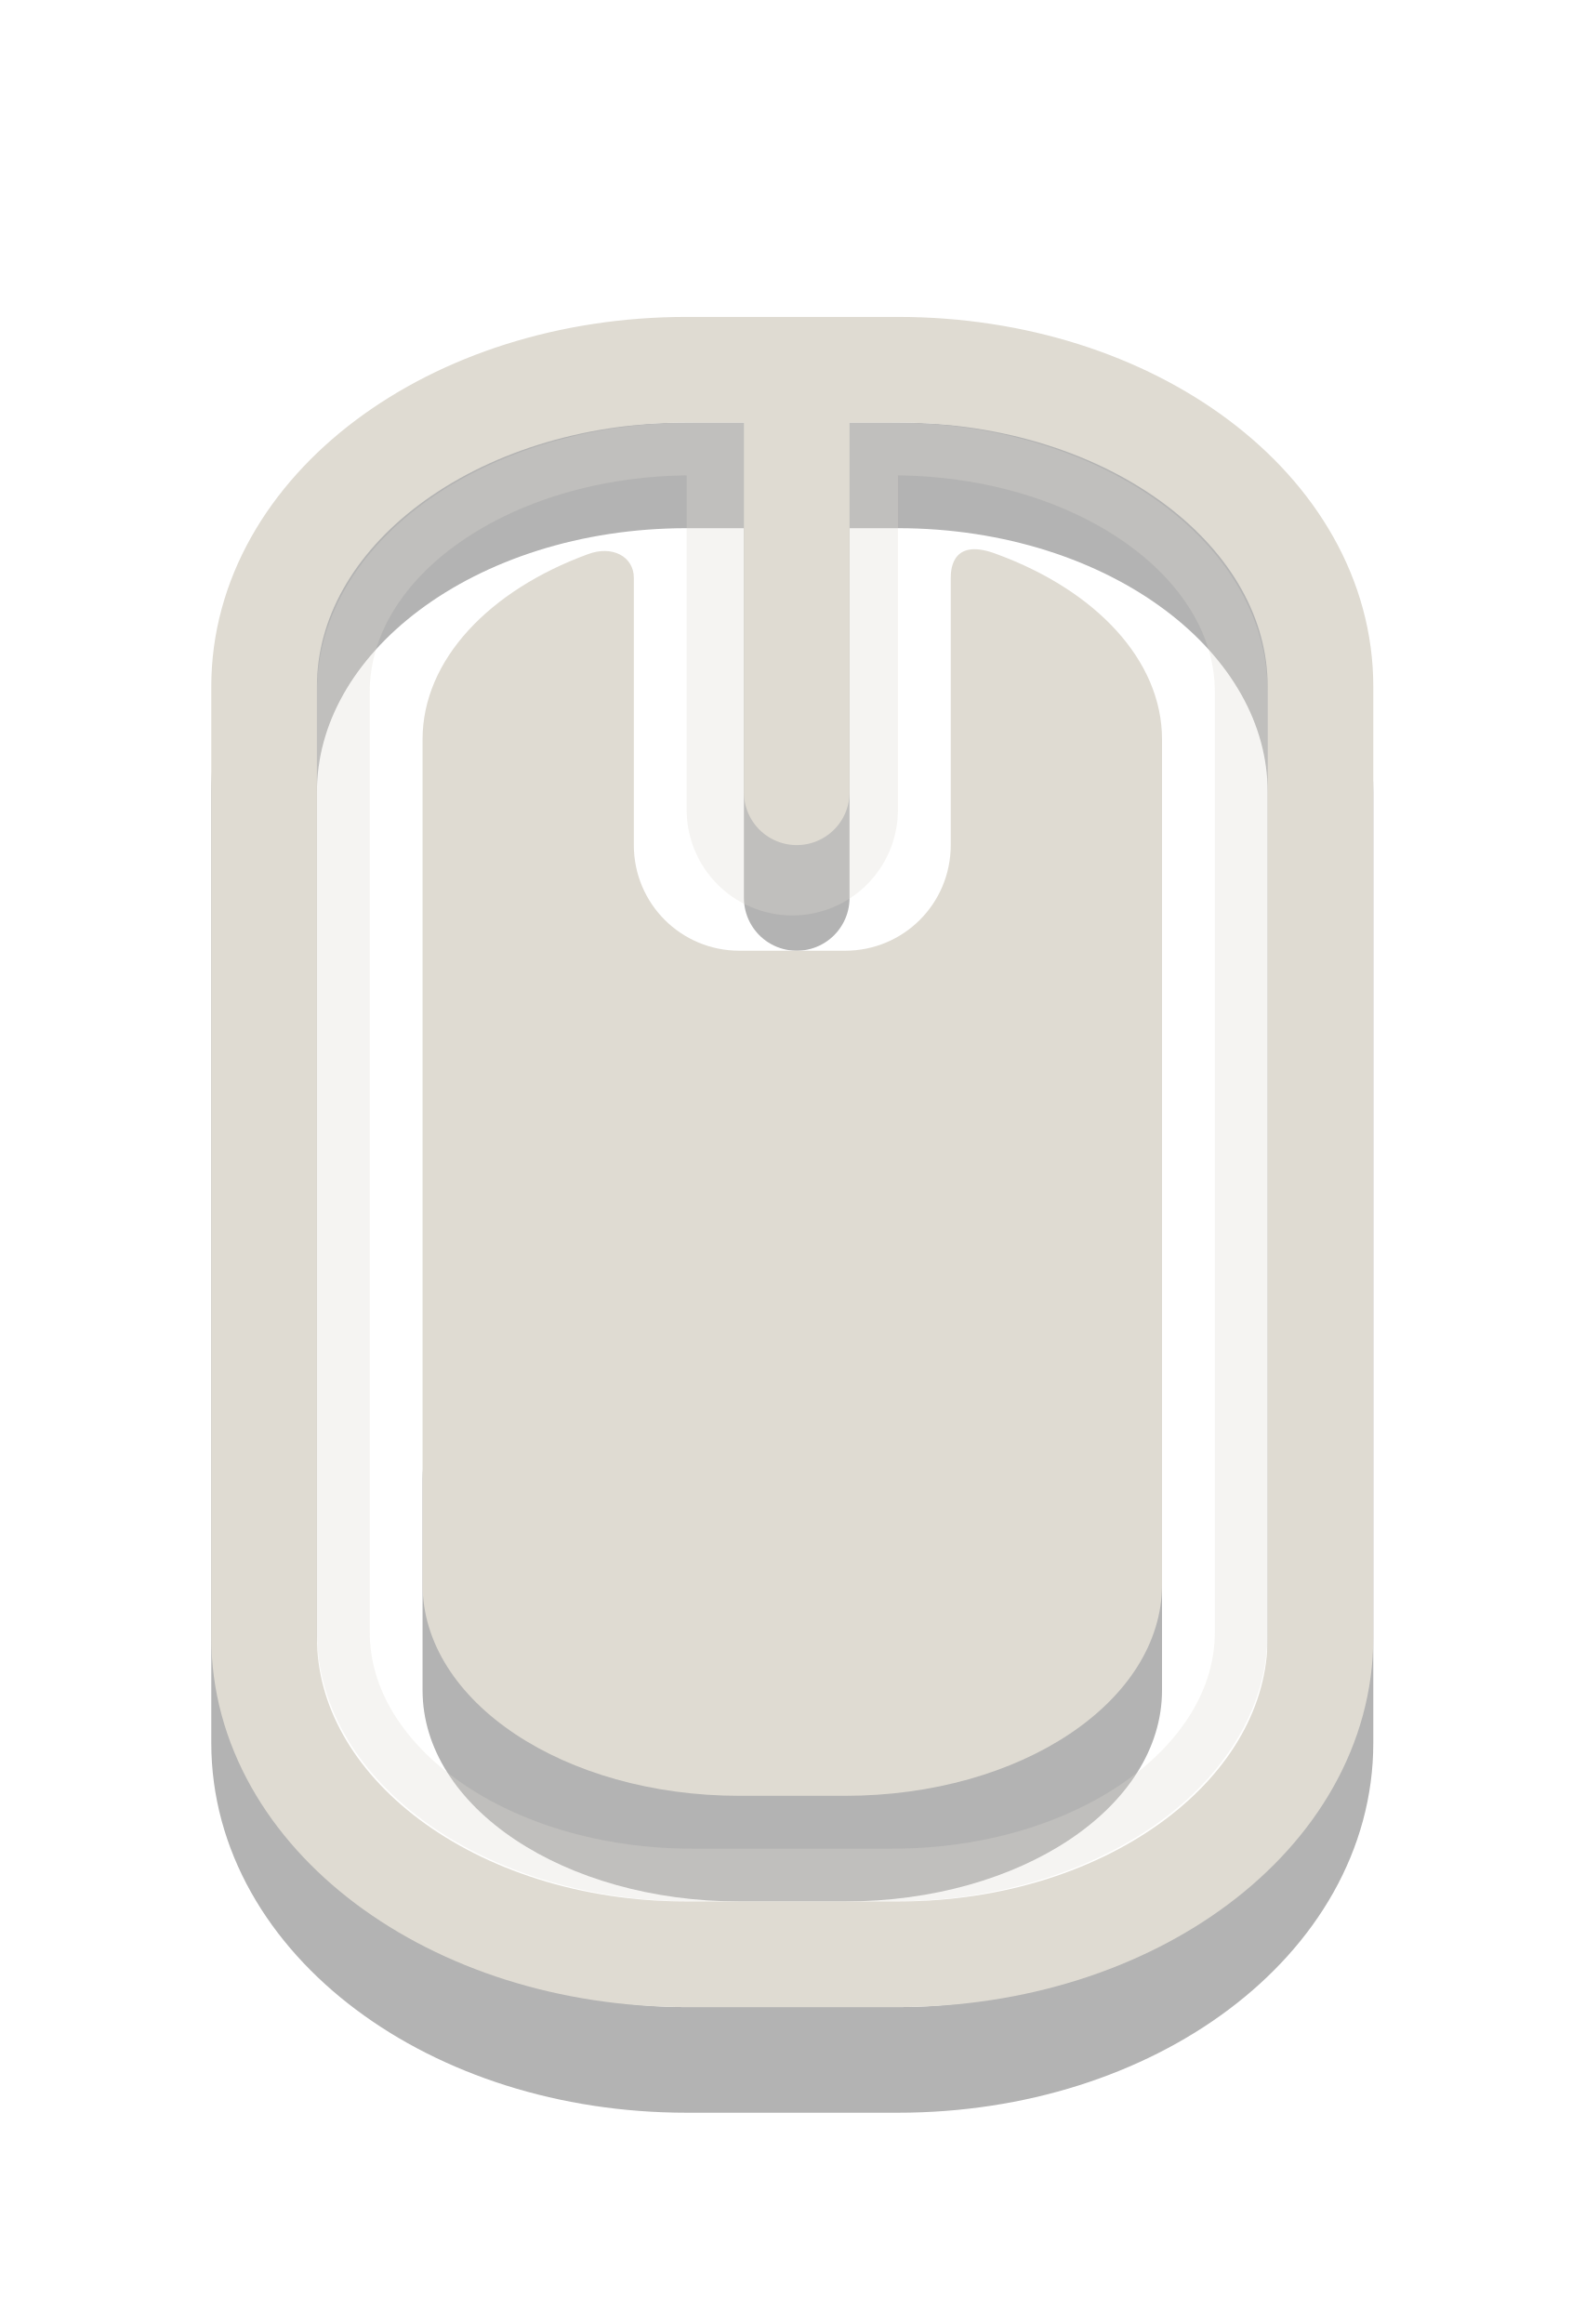
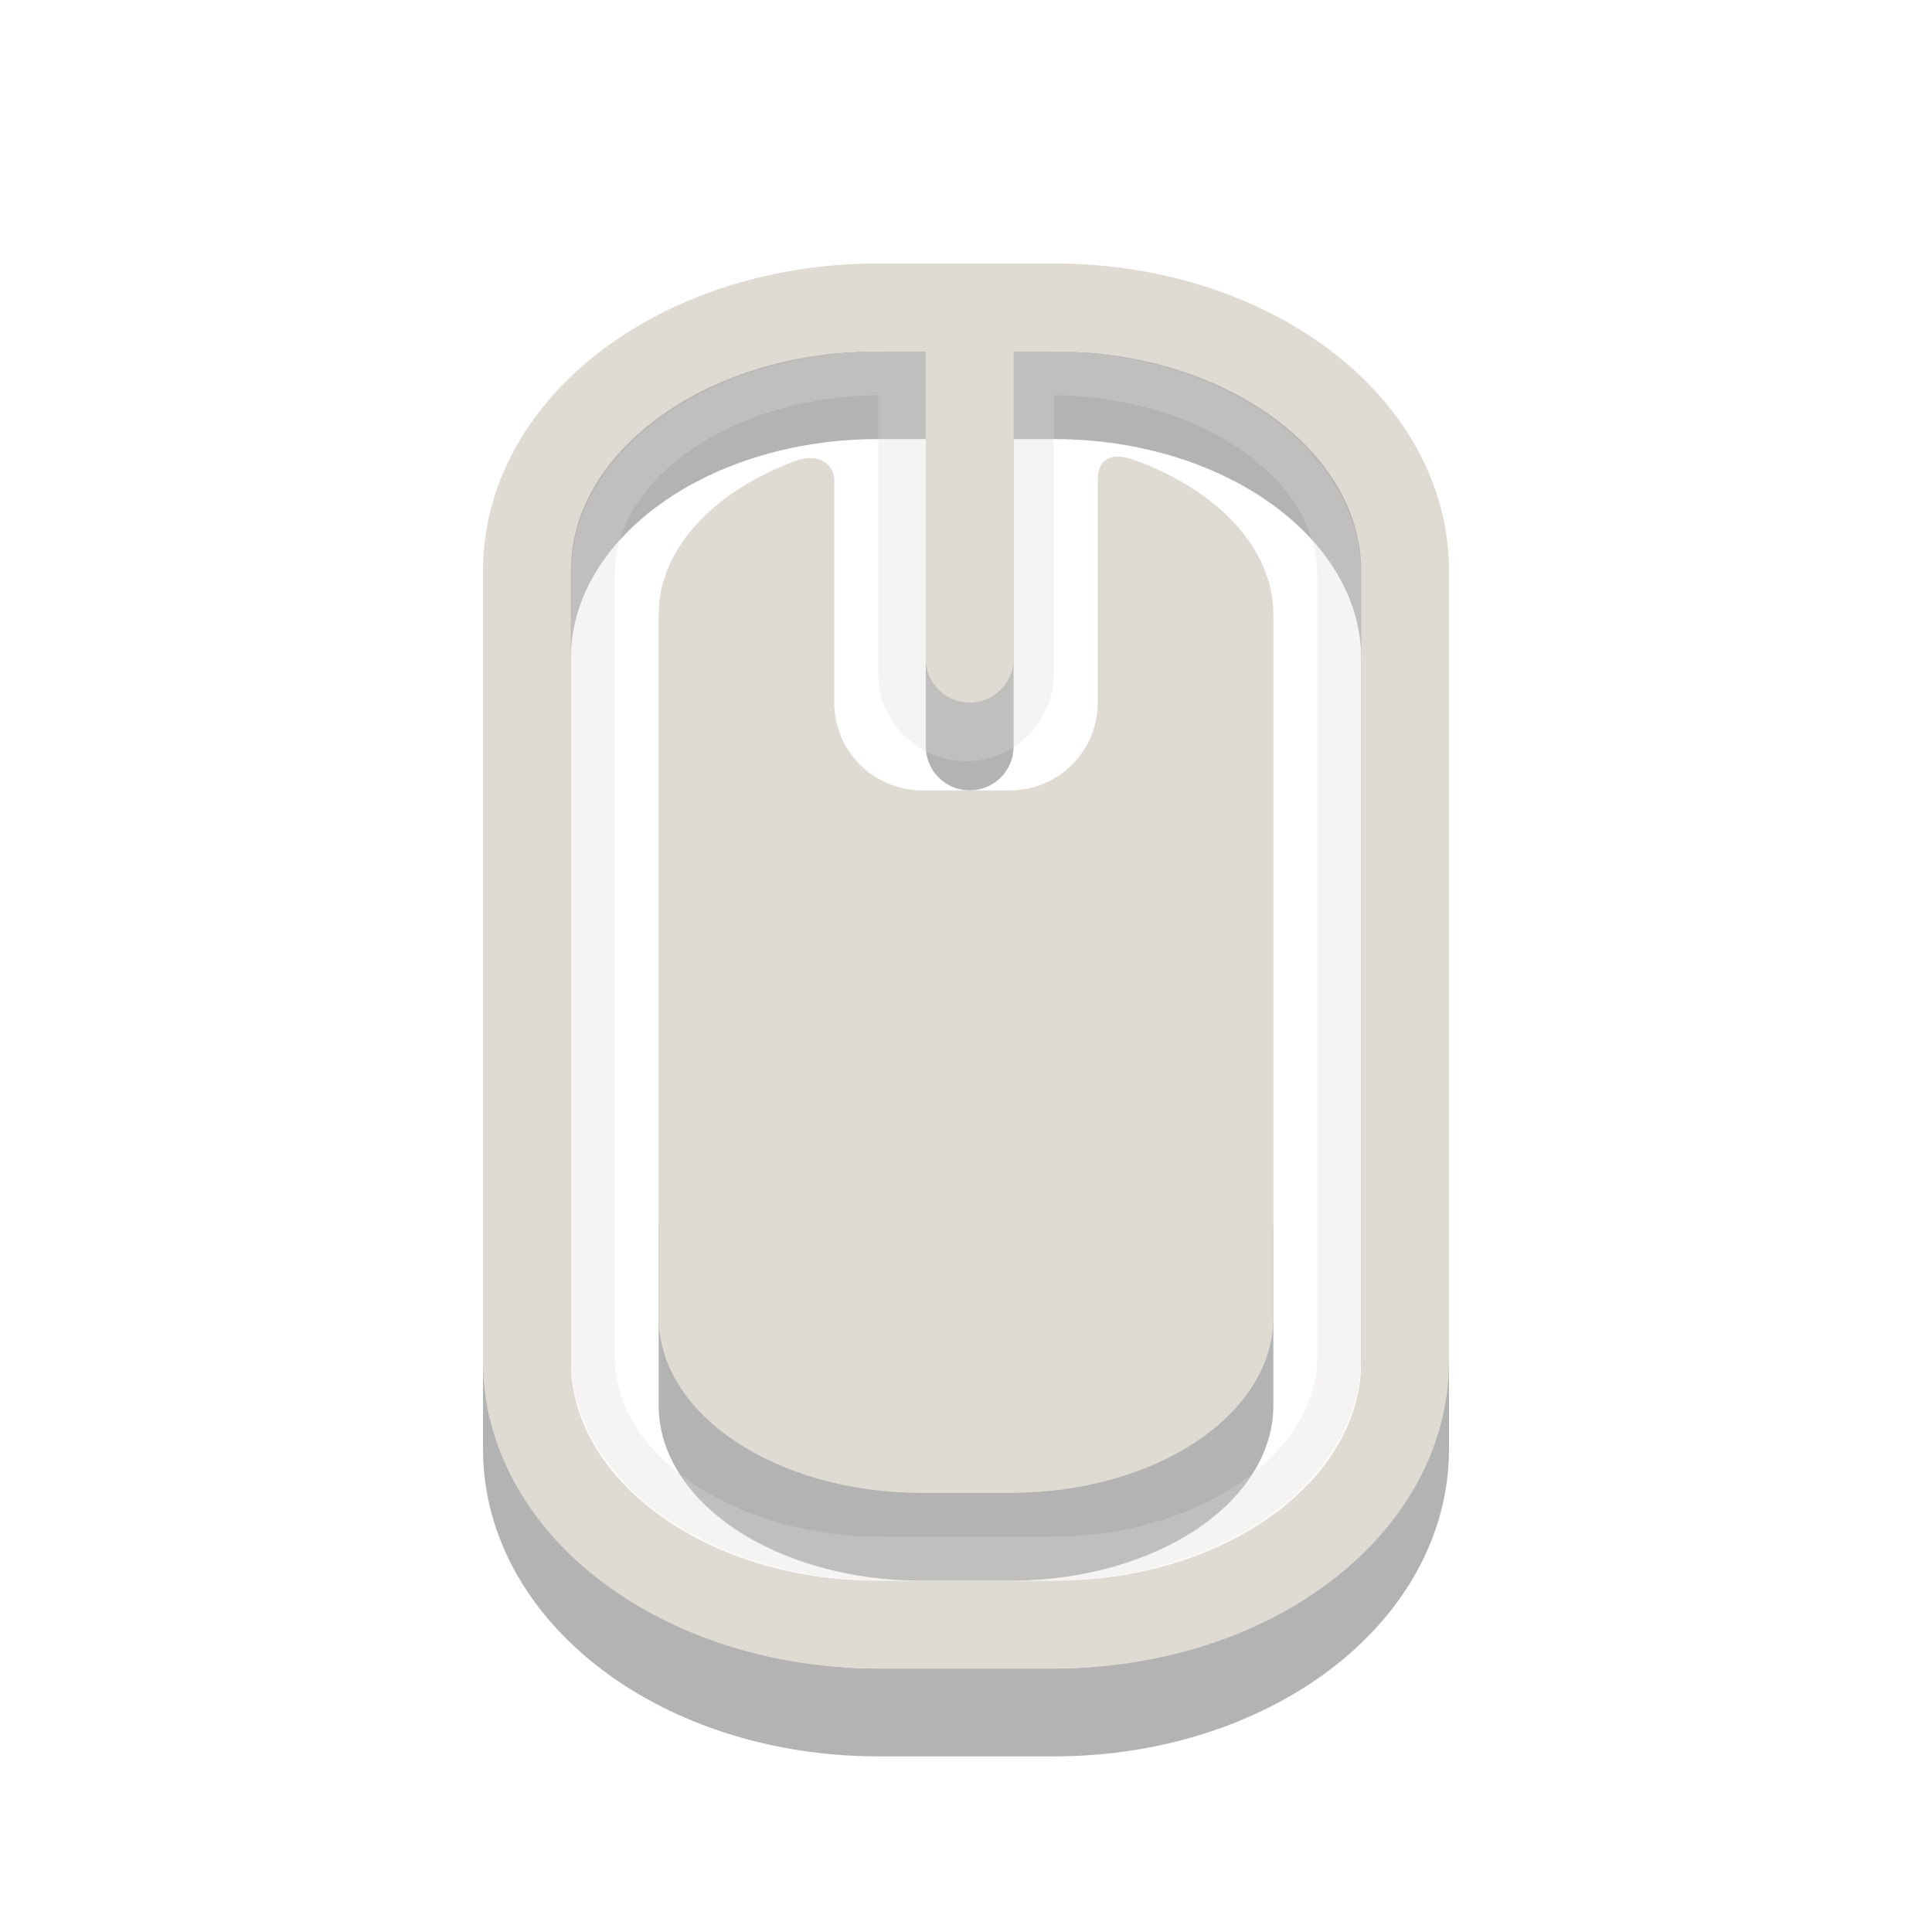
- <svg xmlns="http://www.w3.org/2000/svg" version="1.1" width="15" height="22" id="svg3856">
+ <svg xmlns="http://www.w3.org/2000/svg" id="svg3856" height="22" width="22" version="1.1">
  <defs id="defs3858" />
-   <g transform="translate(0,6)" id="layer1">
-     <path d="M 5,7 C 4.446,7 4,7.446 4,8 l 0,2 c 0,1.108 1.338,2 3,2 l 1,0 c 1.662,0 3,-0.892 3,-2 L 11,8 C 11,7.446 10.554,7 10,7 L 5,7 z" id="path3324-2" style="opacity:0.3;fill:#000000;fill-opacity:1;fill-rule:evenodd;stroke:none;stroke-width:1.7;marker:none;visibility:visible;display:inline;overflow:visible;enable-background:accumulate" />
-     <path d="m 6.5,-1.5 2,0 c 2.216,0 4,1.338 4,3 L 12.5,10.5 c 0,1.662 -1.784,3 -4,3 l -2,0 c -2.216,0 -4,-1.338 -4,-3 l 0,-9 c 0,-1.662 1.784,-3 4,-3 z m 1.042,10e-7 0,4" id="rect2406-4" style="opacity:0.3;fill:none;stroke:#000000;stroke-width:1;stroke-linecap:round;stroke-linejoin:miter;stroke-miterlimit:4;stroke-opacity:1;stroke-dasharray:none;stroke-dashoffset:0;marker:none;visibility:visible;display:inline;overflow:visible;enable-background:accumulate" />
-     <g transform="translate(-5,-7)" id="g3195" style="opacity:0.3;fill:none;stroke:#dfdbd2;stroke-opacity:1">
-       <path d="m 12.5,5.333 0,3.333" id="path3193" style="fill:none;stroke:#dfdbd2;stroke-width:2;stroke-linecap:round;stroke-linejoin:miter;stroke-miterlimit:4;stroke-opacity:1;stroke-dasharray:none;stroke-dashoffset:0;marker:none;visibility:visible;display:inline;overflow:visible;enable-background:accumulate" />
-       <rect width="13.5" height="8.5" rx="2.3" ry="3.3" x="-18.75" y="8.25" transform="matrix(0,-1,1,0,0,0)" id="rect3236" style="fill:none;stroke:#dfdbd2;stroke-width:0.5;stroke-linecap:round;stroke-linejoin:miter;stroke-miterlimit:4;stroke-opacity:1;stroke-dasharray:none;stroke-dashoffset:0;marker:none;visibility:visible;display:inline;overflow:visible;enable-background:accumulate" />
+   <g transform="translate(3.5)" id="g3741">
+     <g transform="translate(0,6)" id="layer1">
+       <path d="M 5,7 C 4.446,7 4,7.446 4,8 v 2 c 0,1.108 1.338,2 3,2 h 1 c 1.662,0 3,-0.892 3,-2 V 8 C 11,7.446 10.554,7 10,7 Z" id="path3324-2" style="display:inline;overflow:visible;visibility:visible;opacity:0.3;fill:#000000;fill-opacity:1;fill-rule:evenodd;stroke:none;stroke-width:1.7;marker:none;enable-background:accumulate" />
+       <path d="m 6.5,-1.5 h 2 c 2.216,0 4,1.338 4,3 V 10.5 c 0,1.662 -1.784,3 -4,3 h -2 c -2.216,0 -4,-1.338 -4,-3 V 1.5 c 0,-1.662 1.784,-3 4,-3 z M 7.542,-1.5 v 4" id="rect2406-4" style="display:inline;overflow:visible;visibility:visible;opacity:0.3;fill:none;stroke:#000000;stroke-width:1;stroke-linecap:round;stroke-linejoin:miter;stroke-miterlimit:4;stroke-dasharray:none;stroke-dashoffset:0;stroke-opacity:1;marker:none;enable-background:accumulate" />
+       <g transform="translate(-5,-7)" id="g3195" style="opacity:0.3;fill:none;stroke:#dfdbd2;stroke-opacity:1">
+         <path d="M 12.5,5.333 V 8.667" id="path3193" style="display:inline;overflow:visible;visibility:visible;fill:none;stroke:#dfdbd2;stroke-width:2;stroke-linecap:round;stroke-linejoin:miter;stroke-miterlimit:4;stroke-dasharray:none;stroke-dashoffset:0;stroke-opacity:1;marker:none;enable-background:accumulate" />
+         <rect width="13.5" height="8.5" rx="2.3" ry="3.3" x="-18.75" y="8.25" transform="rotate(-90)" id="rect3236" style="display:inline;overflow:visible;visibility:visible;fill:none;stroke:#dfdbd2;stroke-width:0.5;stroke-linecap:round;stroke-linejoin:miter;stroke-miterlimit:4;stroke-dasharray:none;stroke-dashoffset:0;stroke-opacity:1;marker:none;enable-background:accumulate" />
+       </g>
+       <path d="m 6.5,-2.5 h 2 c 2.216,0 4,1.338 4,3 V 9.5 c 0,1.662 -1.784,3 -4,3 h -2 c -2.216,0 -4,-1.338 -4,-3 V 0.5 c 0,-1.662 1.784,-3 4,-3 z m 1.042,1e-6 v 4" id="rect2406" style="display:inline;overflow:visible;visibility:visible;fill:none;stroke:#dfdbd2;stroke-width:1;stroke-linecap:round;stroke-linejoin:miter;stroke-miterlimit:4;stroke-dasharray:none;stroke-dashoffset:0;stroke-opacity:1;marker:none;enable-background:accumulate" />
+       <path d="M 5.563,-0.753 C 4.635,-0.413 4,0.244 4,1 V 9 C 4,10.108 5.338,11 7,11 h 1 c 1.662,0 3,-0.892 3,-2 V 1 c 0,-0.755 -0.634,-1.412 -1.561,-1.753 C 9.027,-0.912 9,-0.631 9,-0.531 V 2 c 0,0.554 -0.446,1 -1,1 H 7 c -0.554,0 -1,-0.446 -1,-1 v -2.531 c 0,-0.199 -0.203,-0.311 -0.437,-0.222 z" id="rect3728" style="display:inline;overflow:visible;visibility:visible;fill:#dfdbd2;fill-opacity:1;fill-rule:evenodd;stroke:none;stroke-width:1.7;marker:none;enable-background:accumulate" />
    </g>
-     <path d="m 6.5,-2.5 2,0 c 2.216,0 4,1.338 4,3 L 12.5,9.5 c 0,1.662 -1.784,3 -4,3 l -2,0 c -2.216,0 -4,-1.338 -4,-3 l 0,-9 c 0,-1.662 1.784,-3 4,-3 z m 1.042,1e-6 0,4" id="rect2406" style="fill:none;stroke:#dfdbd2;stroke-width:1;stroke-linecap:round;stroke-linejoin:miter;stroke-miterlimit:4;stroke-opacity:1;stroke-dasharray:none;stroke-dashoffset:0;marker:none;visibility:visible;display:inline;overflow:visible;enable-background:accumulate" />
-     <path d="M 5.563,-0.753 C 4.635,-0.413 4,0.244 4,1 L 4,9 C 4,10.108 5.338,11 7,11 l 1,0 c 1.662,0 3,-0.892 3,-2 l 0,-8 c 0,-0.755 -0.634,-1.412 -1.561,-1.753 C 9.027,-0.912 9,-0.631 9,-0.531 L 9,2 c 0,0.554 -0.446,1 -1,1 l -1,0 c -0.554,0 -1,-0.446 -1,-1 l 0,-2.531 c 0,-0.199 -0.203,-0.311 -0.437,-0.222 z" id="rect3728" style="fill:#dfdbd2;fill-opacity:1;fill-rule:evenodd;stroke:none;stroke-width:1.7;marker:none;visibility:visible;display:inline;overflow:visible;enable-background:accumulate" />
  </g>
</svg>
